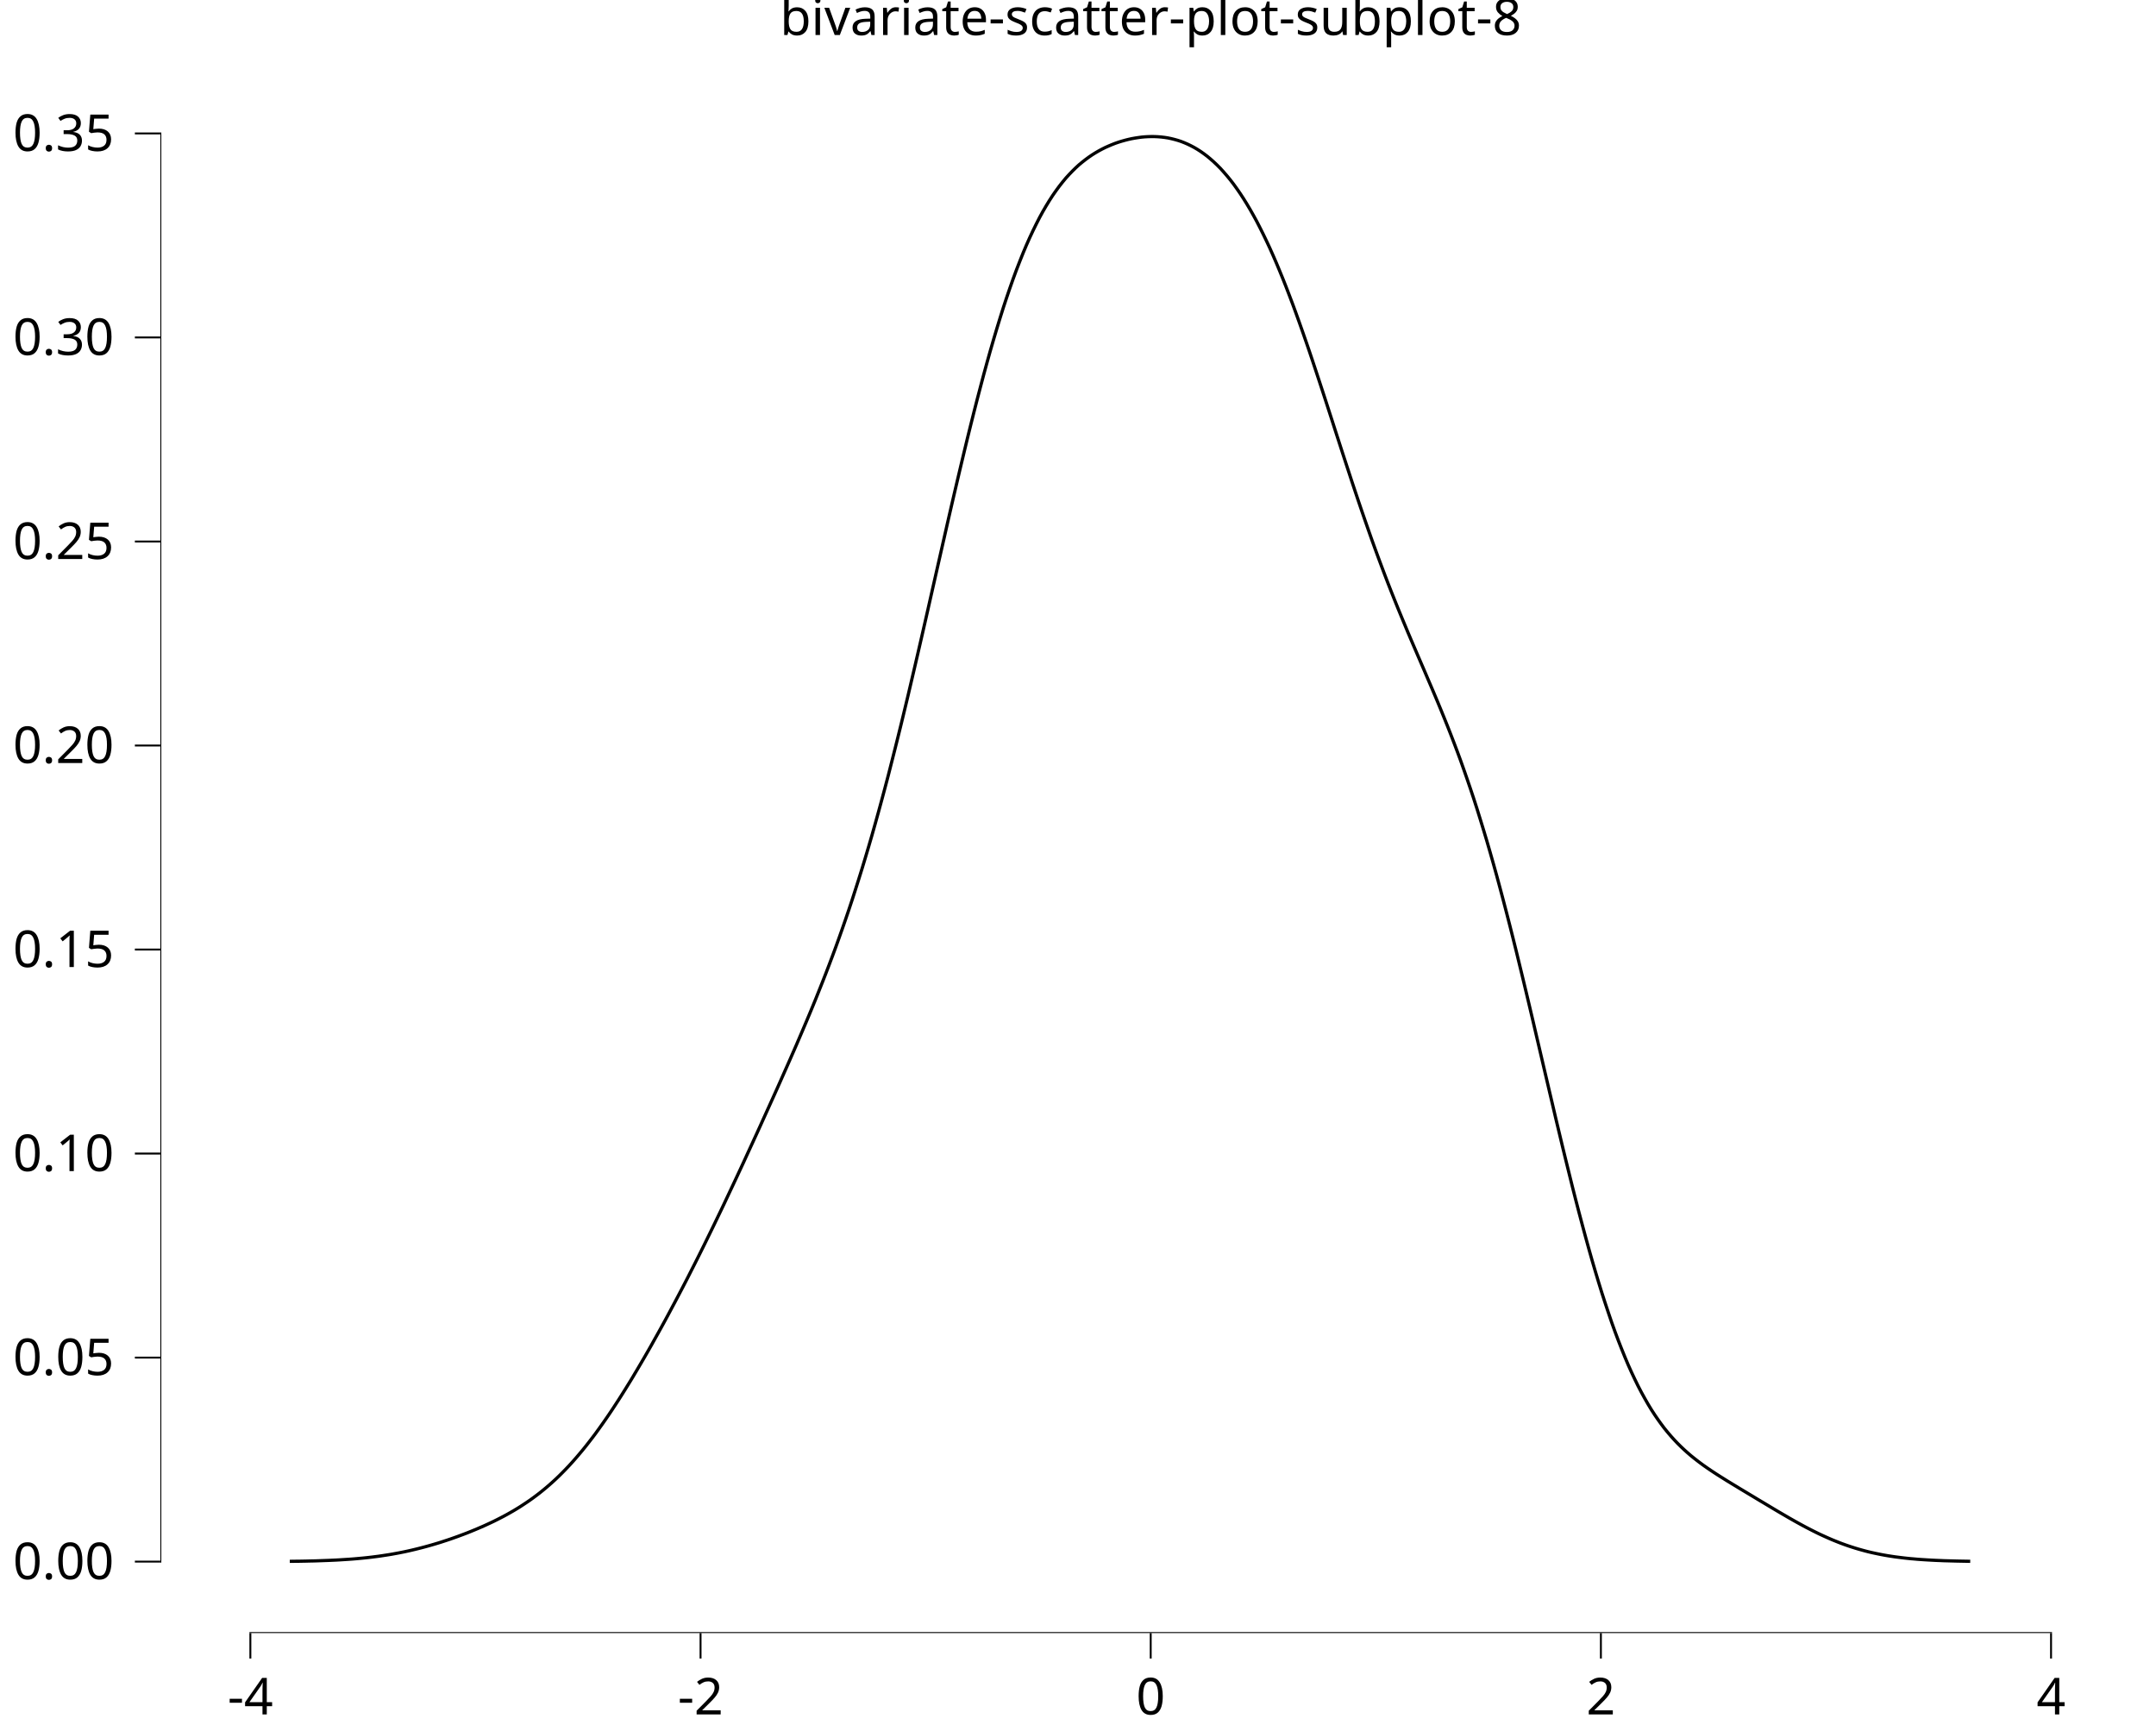
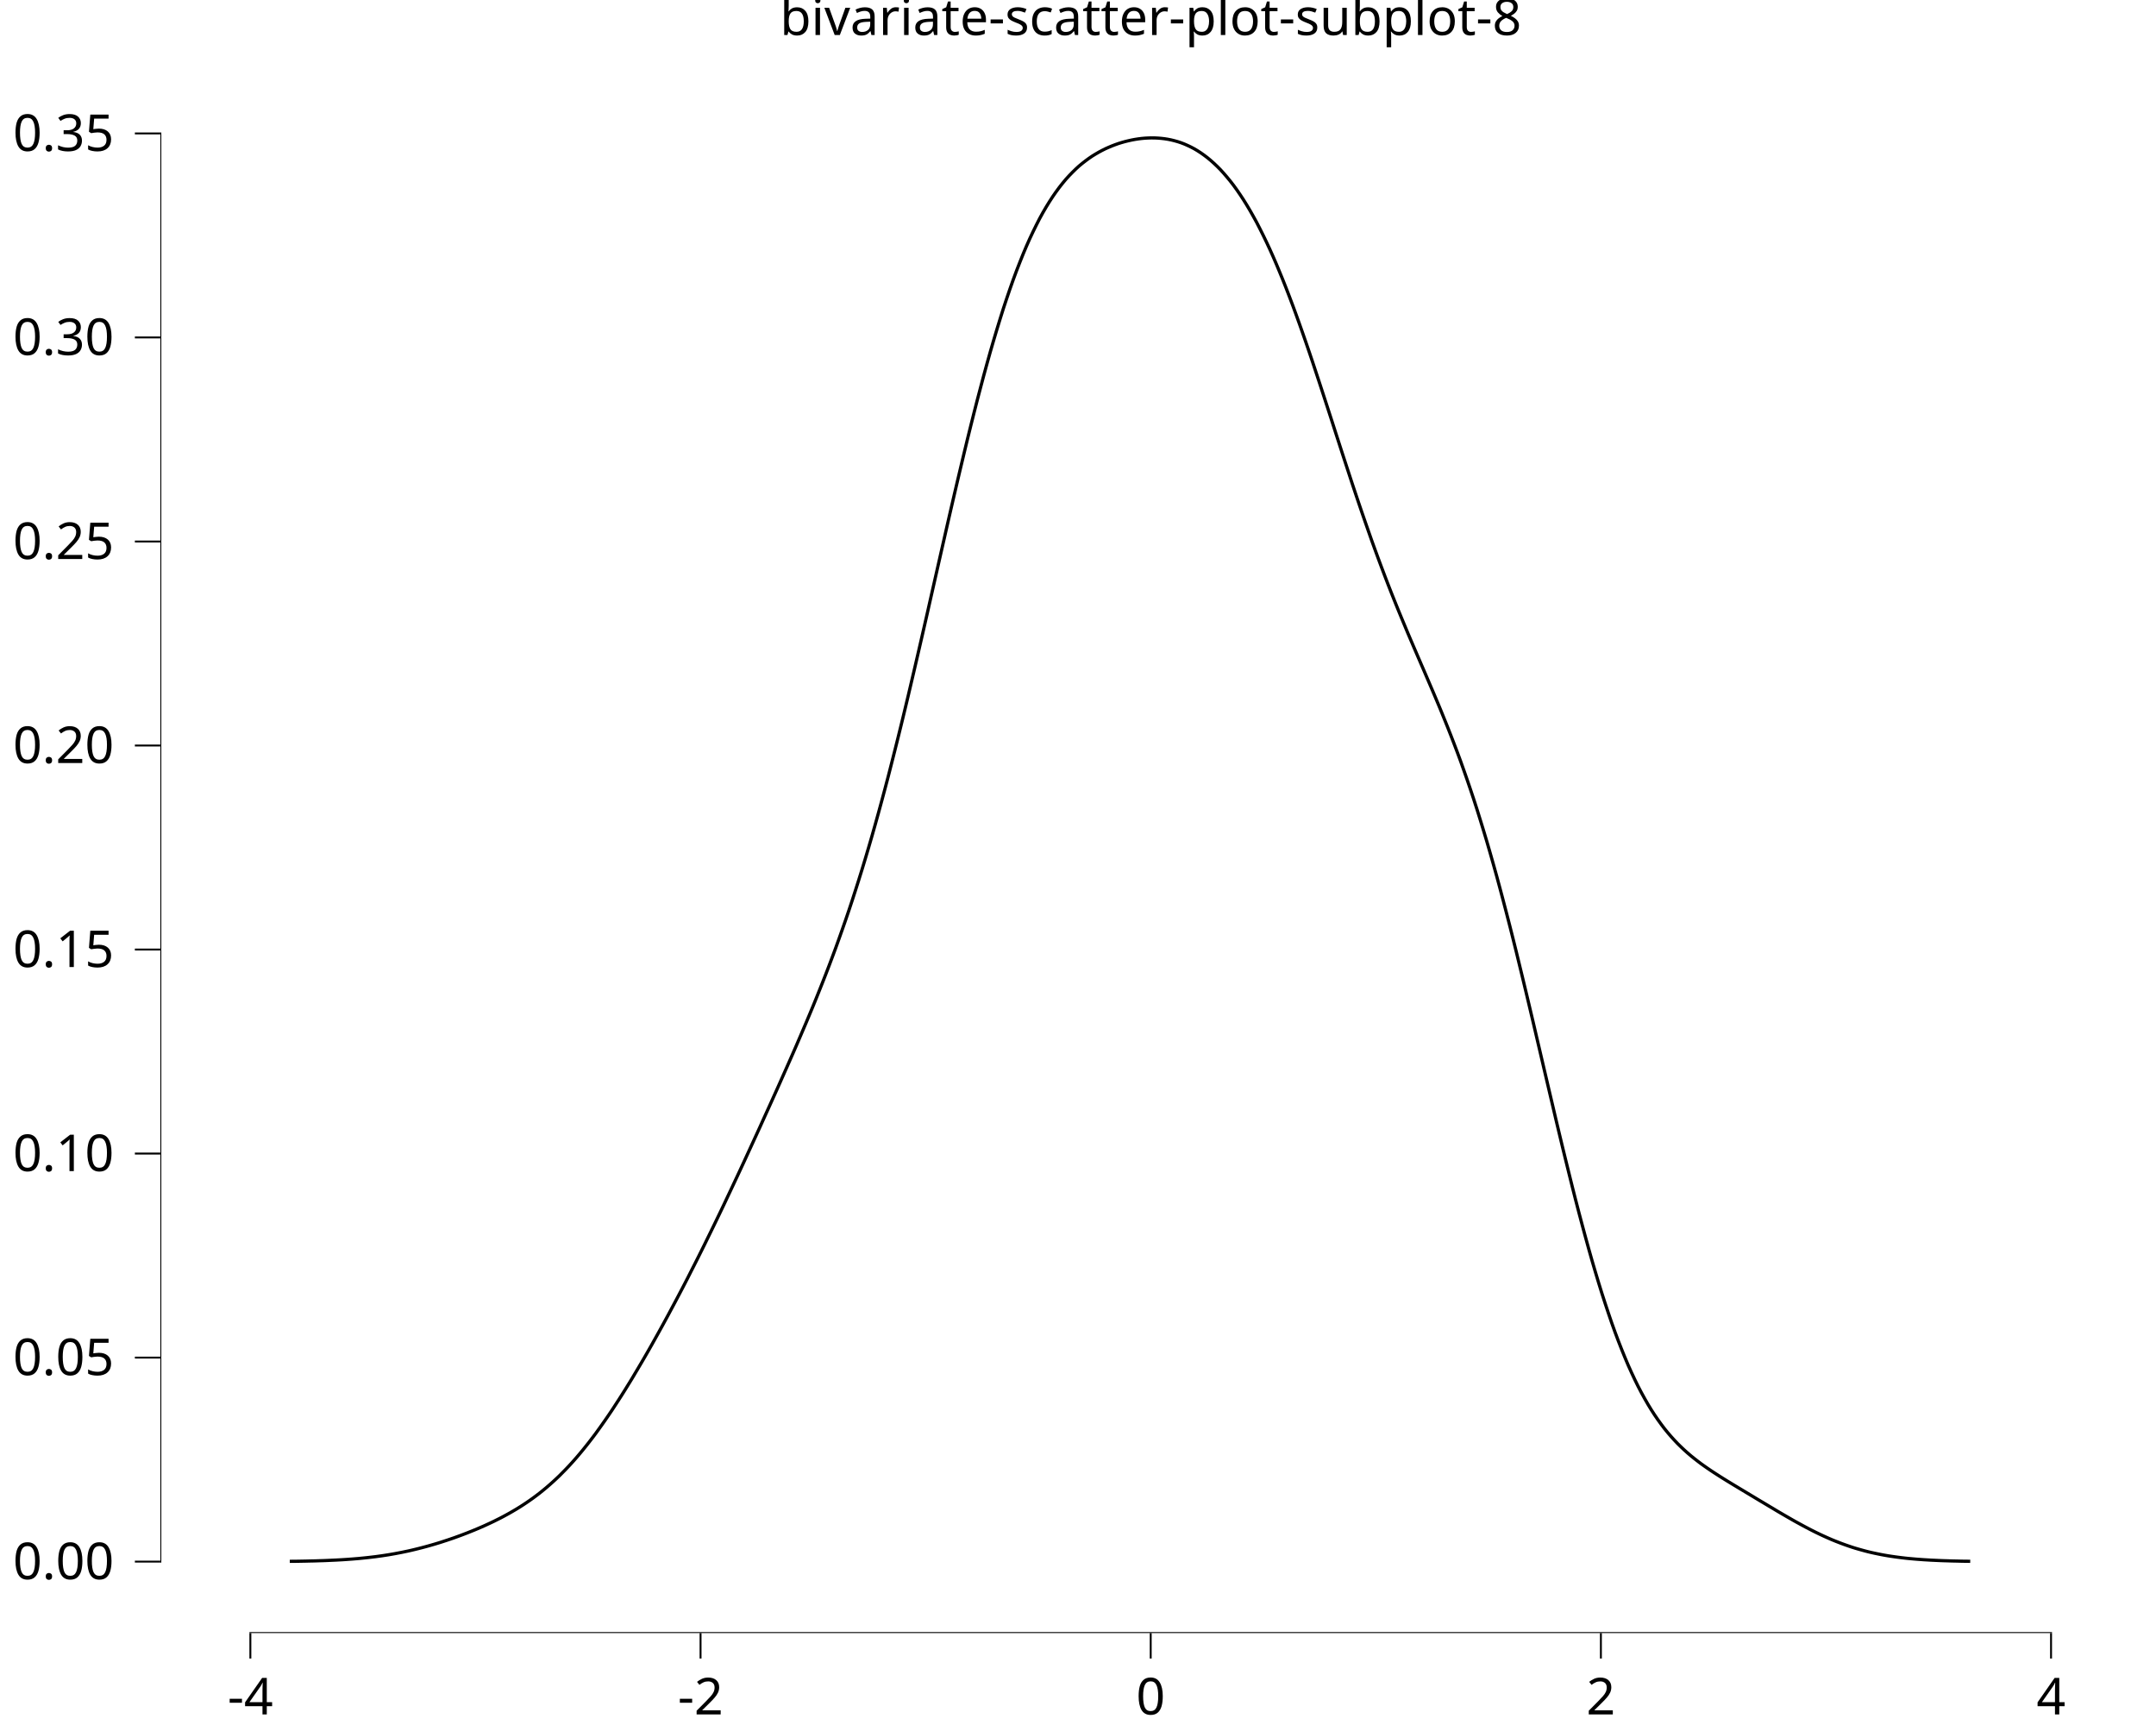
<svg xmlns="http://www.w3.org/2000/svg" class="svglite" data-engine-version="2.0" width="720.00pt" height="576.00pt" viewBox="0 0 720.00 576.00">
  <defs>
    <style type="text/css">
    .svglite line, .svglite polyline, .svglite polygon, .svglite path, .svglite rect, .svglite circle {
      fill: none;
      stroke: #000000;
      stroke-linecap: round;
      stroke-linejoin: round;
      stroke-miterlimit: 10.00;
    }
  </style>
  </defs>
  <rect width="100%" height="100%" style="stroke: none; fill: #FFFFFF;" />
  <defs>
    <clipPath id="cpMC4wMHw3MjAuMDB8MC4wMHw1NzYuMDA=">
      <rect x="0.00" y="0.00" width="720.00" height="576.00" />
    </clipPath>
  </defs>
  <g clip-path="url(#cpMC4wMHw3MjAuMDB8MC4wMHw1NzYuMDA=)">
    <rect x="0" y="0.00" width="720.00" height="576.00" style="stroke-width: 10.67; stroke: none;" />
  </g>
  <defs>
    <clipPath id="cpNTMuNTV8NzE1LjAyfDIwLjcxfDU0NS4yOQ==">
      <rect x="53.55" y="20.71" width="661.47" height="524.59" />
    </clipPath>
  </defs>
  <g clip-path="url(#cpNTMuNTV8NzE1LjAyfDIwLjcxfDU0NS4yOQ==)">
    <rect x="53.55" y="20.71" width="661.47" height="524.59" style="stroke-width: 10.67; stroke: none;" />
-     <polyline points="96.77,521.35 97.87,521.34 98.97,521.32 100.07,521.31 101.16,521.29 102.26,521.27 103.36,521.24 104.46,521.22 105.56,521.19 106.66,521.15 107.75,521.11 108.85,521.07 109.95,521.03 111.05,520.98 112.15,520.93 113.25,520.87 114.34,520.80 115.44,520.73 116.54,520.66 117.64,520.58 118.74,520.49 119.83,520.39 120.93,520.29 122.03,520.18 123.13,520.06 124.23,519.93 125.33,519.79 126.42,519.65 127.52,519.49 128.62,519.32 129.72,519.15 130.82,518.97 131.91,518.77 133.01,518.57 134.11,518.35 135.21,518.13 136.31,517.89 137.41,517.64 138.50,517.38 139.60,517.11 140.70,516.83 141.80,516.54 142.90,516.24 144.00,515.93 145.09,515.61 146.19,515.28 147.29,514.94 148.39,514.58 149.49,514.22 150.58,513.85 151.68,513.46 152.78,513.07 153.88,512.66 154.98,512.25 156.08,511.83 157.17,511.39 158.27,510.94 159.37,510.48 160.47,510.01 161.57,509.53 162.66,509.03 163.76,508.52 164.86,508.00 165.96,507.45 167.06,506.89 168.16,506.32 169.25,505.73 170.35,505.11 171.45,504.48 172.55,503.82 173.65,503.14 174.74,502.43 175.84,501.70 176.94,500.95 178.04,500.16 179.14,499.34 180.24,498.50 181.33,497.62 182.43,496.71 183.53,495.76 184.63,494.78 185.73,493.77 186.83,492.71 187.92,491.62 189.02,490.49 190.12,489.33 191.22,488.12 192.32,486.87 193.41,485.59 194.51,484.28 195.61,482.92 196.71,481.52 197.81,480.09 198.91,478.63 200.00,477.12 201.10,475.58 202.20,474.01 203.30,472.41 204.40,470.77 205.49,469.11 206.59,467.42 207.69,465.69 208.79,463.94 209.89,462.16 210.99,460.37 212.08,458.54 213.18,456.69 214.28,454.82 215.38,452.93 216.48,451.02 217.58,449.09 218.67,447.13 219.77,445.17 220.87,443.18 221.97,441.17 223.07,439.14 224.16,437.10 225.26,435.04 226.36,432.96 227.46,430.87 228.56,428.76 229.66,426.63 230.75,424.48 231.85,422.32 232.95,420.14 234.05,417.94 235.15,415.73 236.24,413.50 237.34,411.26 238.44,409.00 239.54,406.72 240.64,404.44 241.74,402.14 242.83,399.82 243.93,397.49 245.03,395.16 246.13,392.81 247.23,390.45 248.33,388.08 249.42,385.70 250.52,383.31 251.62,380.92 252.72,378.52 253.82,376.11 254.91,373.69 256.01,371.27 257.11,368.84 258.21,366.41 259.31,363.96 260.41,361.50 261.50,359.04 262.60,356.56 263.70,354.07 264.80,351.56 265.90,349.04 266.99,346.50 268.09,343.93 269.19,341.34 270.29,338.72 271.39,336.07 272.49,333.38 273.58,330.65 274.68,327.89 275.78,325.07 276.88,322.20 277.98,319.29 279.08,316.32 280.17,313.29 281.27,310.19 282.37,307.02 283.47,303.80 284.57,300.49 285.66,297.10 286.76,293.64 287.86,290.12 288.96,286.49 290.06,282.79 291.16,279.01 292.25,275.16 293.35,271.19 294.45,267.16 295.55,263.06 296.65,258.88 297.74,254.60 298.84,250.26 299.94,245.86 301.04,241.39 302.14,236.84 303.24,232.25 304.33,227.60 305.43,222.91 306.53,218.16 307.63,213.39 308.73,208.58 309.83,203.75 310.92,198.91 312.02,194.06 313.12,189.20 314.22,184.35 315.32,179.52 316.41,174.70 317.51,169.91 318.61,165.16 319.71,160.46 320.81,155.80 321.91,151.19 323.00,146.66 324.10,142.20 325.20,137.81 326.30,133.49 327.40,129.29 328.49,125.17 329.59,121.15 330.69,117.22 331.79,113.43 332.89,109.73 333.99,106.14 335.08,102.67 336.18,99.34 337.28,96.13 338.38,93.01 339.48,90.03 340.58,87.20 341.67,84.47 342.77,81.86 343.87,79.38 344.97,77.03 346.07,74.79 347.16,72.65 348.26,70.64 349.36,68.75 350.46,66.95 351.56,65.25 352.66,63.67 353.75,62.19 354.85,60.79 355.95,59.46 357.05,58.25 358.15,57.11 359.24,56.04 360.34,55.03 361.44,54.12 362.54,53.26 363.64,52.45 364.74,51.70 365.83,51.02 366.93,50.38 368.03,49.79 369.13,49.24 370.23,48.75 371.32,48.29 372.42,47.86 373.52,47.48 374.62,47.14 375.72,46.83 376.82,46.55 377.91,46.31 379.01,46.11 380.11,45.94 381.21,45.79 382.31,45.69 383.41,45.63 384.50,45.60 385.60,45.61 386.70,45.66 387.80,45.75 388.90,45.88 389.99,46.05 391.09,46.28 392.19,46.55 393.29,46.86 394.39,47.22 395.49,47.65 396.58,48.12 397.68,48.65 398.78,49.23 399.88,49.88 400.98,50.59 402.07,51.36 403.17,52.19 404.27,53.11 405.37,54.09 406.47,55.13 407.57,56.24 408.66,57.45 409.76,58.72 410.86,60.06 411.96,61.49 413.06,63.02 414.16,64.61 415.25,66.28 416.35,68.05 417.45,69.90 418.55,71.84 419.65,73.85 420.74,75.97 421.84,78.17 422.94,80.45 424.04,82.80 425.14,85.27 426.24,87.81 427.33,90.42 428.43,93.11 429.53,95.89 430.63,98.75 431.73,101.66 432.82,104.64 433.92,107.70 435.02,110.81 436.12,113.97 437.22,117.17 438.32,120.44 439.41,123.73 440.51,127.06 441.61,130.41 442.71,133.79 443.81,137.19 444.91,140.59 446.00,143.99 447.10,147.39 448.20,150.79 449.30,154.17 450.40,157.53 451.49,160.86 452.59,164.16 453.69,167.44 454.79,170.67 455.89,173.86 456.99,177.01 458.08,180.11 459.18,183.16 460.28,186.16 461.38,189.11 462.48,192.03 463.57,194.87 464.67,197.68 465.77,200.44 466.87,203.17 467.97,205.84 469.07,208.49 470.16,211.11 471.26,213.70 472.36,216.27 473.46,218.83 474.56,221.38 475.66,223.93 476.75,226.49 477.85,229.05 478.95,231.64 480.05,234.25 481.15,236.91 482.24,239.59 483.34,242.32 484.44,245.11 485.54,247.97 486.64,250.88 487.74,253.86 488.83,256.93 489.93,260.08 491.03,263.30 492.13,266.60 493.23,270.02 494.32,273.52 495.42,277.10 496.52,280.76 497.62,284.55 498.72,288.42 499.82,292.37 500.91,296.41 502.01,300.55 503.11,304.76 504.21,309.04 505.31,313.40 506.41,317.83 507.50,322.32 508.60,326.85 509.70,331.44 510.80,336.07 511.90,340.73 512.99,345.41 514.09,350.11 515.19,354.82 516.29,359.52 517.39,364.22 518.49,368.90 519.58,373.55 520.68,378.16 521.78,382.75 522.88,387.27 523.98,391.72 525.07,396.13 526.17,400.46 527.27,404.70 528.37,408.85 529.47,412.93 530.57,416.92 531.66,420.77 532.76,424.52 533.86,428.18 534.96,431.74 536.06,435.14 537.16,438.44 538.25,441.64 539.35,444.71 540.45,447.64 541.55,450.45 542.65,453.17 543.74,455.75 544.84,458.20 545.94,460.54 547.04,462.79 548.14,464.90 549.24,466.90 550.33,468.81 551.43,470.63 552.53,472.33 553.63,473.94 554.73,475.47 555.82,476.92 556.92,478.27 558.02,479.56 559.12,480.78 560.22,481.94 561.32,483.03 562.41,484.06 563.51,485.05 564.61,486.00 565.71,486.89 566.81,487.75 567.90,488.58 569.00,489.38 570.10,490.15 571.20,490.90 572.30,491.63 573.40,492.35 574.49,493.04 575.59,493.73 576.69,494.42 577.79,495.09 578.89,495.76 579.99,496.42 581.08,497.09 582.18,497.75 583.28,498.41 584.38,499.07 585.48,499.73 586.57,500.39 587.67,501.05 588.77,501.70 589.87,502.36 590.97,503.02 592.07,503.68 593.16,504.33 594.26,504.98 595.36,505.62 596.46,506.26 597.56,506.90 598.65,507.52 599.75,508.14 600.85,508.75 601.95,509.35 603.05,509.94 604.15,510.51 605.24,511.07 606.34,511.62 607.44,512.16 608.54,512.67 609.64,513.17 610.74,513.66 611.83,514.13 612.93,514.58 614.03,515.02 615.13,515.44 616.23,515.84 617.32,516.22 618.42,516.58 619.52,516.93 620.62,517.26 621.72,517.57 622.82,517.87 623.91,518.15 625.01,518.41 626.11,518.65 627.21,518.88 628.31,519.10 629.40,519.30 630.50,519.49 631.60,519.66 632.70,519.83 633.80,519.97 634.90,520.11 635.99,520.24 637.09,520.36 638.19,520.47 639.29,520.56 640.39,520.66 641.49,520.74 642.58,520.81 643.68,520.88 644.78,520.94 645.88,521.00 646.98,521.05 648.07,521.09 649.17,521.14 650.27,521.17 651.37,521.20 652.47,521.23 653.57,521.26 654.66,521.28 655.76,521.30 656.86,521.32 657.96,521.34 " style="stroke-width: 1.07; stroke-linecap: butt;" />
+     <polyline points="96.77,521.35 97.87,521.34 98.97,521.33 100.07,521.31 101.16,521.29 102.26,521.27 103.36,521.24 104.46,521.22 105.56,521.19 106.66,521.15 107.75,521.12 108.85,521.08 109.95,521.03 111.05,520.98 112.15,520.93 113.25,520.87 114.34,520.81 115.44,520.74 116.54,520.66 117.64,520.58 118.74,520.49 119.83,520.40 120.93,520.29 122.03,520.18 123.13,520.06 124.23,519.93 125.33,519.80 126.42,519.65 127.52,519.50 128.62,519.33 129.72,519.16 130.82,518.97 131.91,518.78 133.01,518.57 134.11,518.36 135.21,518.13 136.31,517.90 137.41,517.65 138.50,517.39 139.60,517.12 140.70,516.84 141.80,516.55 142.90,516.25 144.00,515.94 145.09,515.62 146.19,515.29 147.29,514.95 148.39,514.59 149.49,514.23 150.58,513.86 151.68,513.48 152.78,513.08 153.88,512.68 154.98,512.26 156.08,511.84 157.17,511.40 158.27,510.96 159.37,510.50 160.47,510.03 161.57,509.55 162.66,509.05 163.76,508.54 164.86,508.02 165.96,507.47 167.06,506.92 168.16,506.34 169.25,505.75 170.35,505.14 171.45,504.50 172.55,503.85 173.65,503.17 174.74,502.47 175.84,501.74 176.94,500.98 178.04,500.20 179.14,499.38 180.24,498.54 181.33,497.66 182.43,496.75 183.53,495.80 184.63,494.82 185.73,493.81 186.83,492.76 187.92,491.66 189.02,490.54 190.12,489.38 191.22,488.17 192.32,486.93 193.41,485.65 194.51,484.33 195.61,482.97 196.71,481.58 197.81,480.15 198.91,478.69 200.00,477.18 201.10,475.64 202.20,474.07 203.30,472.47 204.40,470.84 205.49,469.17 206.59,467.48 207.69,465.76 208.79,464.01 209.89,462.23 210.99,460.44 212.08,458.61 213.18,456.76 214.28,454.90 215.38,453.01 216.48,451.10 217.58,449.17 218.67,447.22 219.77,445.25 220.87,443.26 221.97,441.25 223.07,439.23 224.16,437.19 225.26,435.13 226.36,433.06 227.46,430.97 228.56,428.86 229.66,426.73 230.75,424.58 231.85,422.42 232.95,420.25 234.05,418.05 235.15,415.84 236.24,413.61 237.34,411.37 238.44,409.11 239.54,406.84 240.64,404.56 241.74,402.26 242.83,399.94 243.93,397.62 245.03,395.28 246.13,392.94 247.23,390.58 248.33,388.21 249.42,385.84 250.52,383.45 251.62,381.06 252.72,378.66 253.82,376.26 254.91,373.84 256.01,371.42 257.11,369.00 258.21,366.56 259.31,364.12 260.41,361.66 261.50,359.20 262.60,356.73 263.70,354.24 264.80,351.74 265.90,349.22 266.99,346.68 268.09,344.11 269.19,341.53 270.29,338.91 271.39,336.27 272.49,333.58 273.58,330.86 274.68,328.10 275.78,325.29 276.88,322.43 277.98,319.51 279.08,316.55 280.17,313.52 281.27,310.42 282.37,307.27 283.47,304.05 284.57,300.74 285.66,297.36 286.76,293.91 287.86,290.38 288.96,286.76 290.06,283.06 291.16,279.28 292.25,275.44 293.35,271.48 294.45,267.45 295.55,263.35 296.65,259.17 297.74,254.90 298.84,250.56 299.94,246.16 301.04,241.69 302.14,237.15 303.24,232.55 304.33,227.91 305.43,223.22 306.53,218.47 307.63,213.70 308.73,208.90 309.83,204.07 310.92,199.23 312.02,194.38 313.12,189.52 314.22,184.67 315.32,179.84 316.41,175.03 317.51,170.24 318.61,165.49 319.71,160.78 320.81,156.13 321.91,151.52 323.00,146.99 324.10,142.53 325.20,138.14 326.30,133.82 327.40,129.63 328.49,125.51 329.59,121.49 330.69,117.56 331.79,113.77 332.89,110.08 333.99,106.49 335.08,103.02 336.18,99.70 337.28,96.48 338.38,93.37 339.48,90.40 340.58,87.57 341.67,84.84 342.77,82.23 343.87,79.75 344.97,77.41 346.07,75.17 347.16,73.03 348.26,71.03 349.36,69.14 350.46,67.35 351.56,65.65 352.66,64.07 353.75,62.59 354.85,61.19 355.95,59.87 357.05,58.66 358.15,57.53 359.24,56.46 360.34,55.45 361.44,54.54 362.54,53.69 363.64,52.88 364.74,52.13 365.83,51.46 366.93,50.82 368.03,50.23 369.13,49.68 370.23,49.19 371.32,48.73 372.42,48.31 373.52,47.92 374.62,47.58 375.72,47.27 376.82,47.00 377.91,46.76 379.01,46.55 380.11,46.38 381.21,46.24 382.31,46.14 383.41,46.08 384.50,46.05 385.60,46.06 386.70,46.11 387.80,46.20 388.90,46.33 389.99,46.50 391.09,46.72 392.19,46.99 393.29,47.30 394.39,47.66 395.49,48.08 396.58,48.56 397.68,49.08 398.78,49.66 399.88,50.31 400.98,51.02 402.07,51.79 403.17,52.62 404.27,53.53 405.37,54.51 406.47,55.55 407.57,56.66 408.66,57.86 409.76,59.14 410.86,60.48 411.96,61.90 413.06,63.42 414.16,65.02 415.25,66.68 416.35,68.45 417.45,70.30 418.55,72.24 419.65,74.24 420.74,76.36 421.84,78.56 422.94,80.84 424.04,83.19 425.14,85.65 426.24,88.19 427.33,90.81 428.43,93.49 429.53,96.27 430.63,99.12 431.73,102.04 432.82,105.01 433.92,108.07 435.02,111.18 436.12,114.34 437.22,117.55 438.32,120.81 439.41,124.11 440.51,127.43 441.61,130.79 442.71,134.17 443.81,137.56 444.91,140.96 446.00,144.36 447.10,147.76 448.20,151.16 449.30,154.54 450.40,157.90 451.49,161.23 452.59,164.53 453.69,167.80 454.79,171.03 455.89,174.22 456.99,177.36 458.08,180.47 459.18,183.51 460.28,186.51 461.38,189.46 462.48,192.37 463.57,195.21 464.67,198.02 465.77,200.78 466.87,203.50 467.97,206.17 469.07,208.81 470.16,211.43 471.26,214.01 472.36,216.58 473.46,219.13 474.56,221.68 475.66,224.22 476.75,226.77 477.85,229.33 478.95,231.91 480.05,234.52 481.15,237.16 482.24,239.85 483.34,242.57 484.44,245.36 485.54,248.21 486.64,251.11 487.74,254.08 488.83,257.15 489.93,260.29 491.03,263.51 492.13,266.81 493.23,270.22 494.32,273.71 495.42,277.29 496.52,280.95 497.62,284.74 498.72,288.61 499.82,292.55 500.91,296.59 502.01,300.73 503.11,304.94 504.21,309.21 505.31,313.57 506.41,318.00 507.50,322.49 508.60,327.02 509.70,331.61 510.80,336.24 511.90,340.89 512.99,345.57 514.09,350.27 515.19,354.98 516.29,359.68 517.39,364.38 518.49,369.06 519.58,373.71 520.68,378.33 521.78,382.91 522.88,387.42 523.98,391.88 525.07,396.28 526.17,400.62 527.27,404.86 528.37,409.01 529.47,413.08 530.57,417.07 531.66,420.92 532.76,424.67 533.86,428.33 534.96,431.88 536.06,435.28 537.16,438.58 538.25,441.77 539.35,444.84 540.45,447.77 541.55,450.58 542.65,453.29 543.74,455.87 544.84,458.31 545.94,460.66 547.04,462.90 548.14,465.01 549.24,467.01 550.33,468.91 551.43,470.72 552.53,472.42 553.63,474.03 554.73,475.55 555.82,477.00 556.92,478.35 558.02,479.63 559.12,480.85 560.22,482.01 561.32,483.09 562.41,484.12 563.51,485.11 564.61,486.05 565.71,486.94 566.81,487.80 567.90,488.63 569.00,489.42 570.10,490.19 571.20,490.94 572.30,491.67 573.40,492.38 574.49,493.08 575.59,493.77 576.69,494.45 577.79,495.12 578.89,495.79 579.99,496.45 581.08,497.11 582.18,497.77 583.28,498.43 584.38,499.09 585.48,499.75 586.57,500.41 587.67,501.07 588.77,501.72 589.87,502.38 590.97,503.04 592.07,503.69 593.16,504.35 594.26,505.00 595.36,505.64 596.46,506.28 597.56,506.91 598.65,507.54 599.75,508.16 600.85,508.76 601.95,509.36 603.05,509.95 604.15,510.53 605.24,511.09 606.34,511.64 607.44,512.17 608.54,512.69 609.64,513.19 610.74,513.68 611.83,514.15 612.93,514.60 614.03,515.03 615.13,515.45 616.23,515.85 617.32,516.23 618.42,516.60 619.52,516.95 620.62,517.27 621.72,517.58 622.82,517.88 623.91,518.16 625.01,518.42 626.11,518.66 627.21,518.89 628.31,519.11 629.40,519.31 630.50,519.50 631.60,519.67 632.70,519.83 633.80,519.98 634.90,520.12 635.99,520.25 637.09,520.37 638.19,520.47 639.29,520.57 640.39,520.66 641.49,520.74 642.58,520.82 643.68,520.88 644.78,520.95 645.88,521.00 646.98,521.05 648.07,521.10 649.17,521.14 650.27,521.17 651.37,521.21 652.47,521.24 653.57,521.26 654.66,521.29 655.76,521.31 656.86,521.32 657.96,521.34 " style="stroke-width: 1.07; stroke-linecap: butt;" />
    <line x1="83.30" y1="545.29" x2="685.27" y2="545.29" style="stroke-width: 0.64; stroke-linecap: butt;" />
    <line x1="53.55" y1="521.77" x2="53.55" y2="44.23" style="stroke-width: 0.64; stroke-linecap: butt;" />
    <rect x="53.55" y="20.71" width="661.47" height="524.59" style="stroke-width: 0.00; stroke: none;" />
  </g>
  <g clip-path="url(#cpMC4wMHw3MjAuMDB8MC4wMHw1NzYuMDA=)">
    <polyline points="53.55,545.29 53.55,20.71 " style="stroke-width: 0.00; stroke: none; stroke-linecap: butt;" />
    <text x="38.07" y="527.30" text-anchor="end" style="font-size: 17.00px; font-family: sans;" textLength="33.09px" lengthAdjust="spacingAndGlyphs">0.00</text>
    <text x="38.07" y="459.17" text-anchor="end" style="font-size: 17.00px; font-family: sans;" textLength="33.09px" lengthAdjust="spacingAndGlyphs">0.05</text>
    <text x="38.07" y="391.04" text-anchor="end" style="font-size: 17.00px; font-family: sans;" textLength="33.09px" lengthAdjust="spacingAndGlyphs">0.10</text>
    <text x="38.07" y="322.91" text-anchor="end" style="font-size: 17.00px; font-family: sans;" textLength="33.09px" lengthAdjust="spacingAndGlyphs">0.15</text>
    <text x="38.07" y="254.79" text-anchor="end" style="font-size: 17.00px; font-family: sans;" textLength="33.09px" lengthAdjust="spacingAndGlyphs">0.20</text>
    <text x="38.07" y="186.66" text-anchor="end" style="font-size: 17.00px; font-family: sans;" textLength="33.09px" lengthAdjust="spacingAndGlyphs">0.25</text>
    <text x="38.07" y="118.53" text-anchor="end" style="font-size: 17.00px; font-family: sans;" textLength="33.09px" lengthAdjust="spacingAndGlyphs">0.30</text>
    <text x="38.07" y="50.40" text-anchor="end" style="font-size: 17.00px; font-family: sans;" textLength="33.09px" lengthAdjust="spacingAndGlyphs">0.35</text>
    <polyline points="45.04,521.45 53.55,521.45 " style="stroke-width: 0.64; stroke-linecap: butt;" />
    <polyline points="45.04,453.32 53.55,453.32 " style="stroke-width: 0.64; stroke-linecap: butt;" />
    <polyline points="45.04,385.19 53.55,385.19 " style="stroke-width: 0.64; stroke-linecap: butt;" />
    <polyline points="45.04,317.06 53.55,317.06 " style="stroke-width: 0.64; stroke-linecap: butt;" />
    <polyline points="45.04,248.94 53.55,248.94 " style="stroke-width: 0.64; stroke-linecap: butt;" />
    <polyline points="45.04,180.81 53.55,180.81 " style="stroke-width: 0.64; stroke-linecap: butt;" />
    <polyline points="45.04,112.68 53.55,112.68 " style="stroke-width: 0.64; stroke-linecap: butt;" />
    <polyline points="45.04,44.55 53.55,44.55 " style="stroke-width: 0.64; stroke-linecap: butt;" />
    <polyline points="53.55,545.29 715.02,545.29 " style="stroke-width: 0.00; stroke: none; stroke-linecap: butt;" />
    <polyline points="83.61,553.80 83.61,545.29 " style="stroke-width: 0.64; stroke-linecap: butt;" />
    <polyline points="233.95,553.80 233.95,545.29 " style="stroke-width: 0.64; stroke-linecap: butt;" />
    <polyline points="384.28,553.80 384.28,545.29 " style="stroke-width: 0.64; stroke-linecap: butt;" />
    <polyline points="534.62,553.80 534.62,545.29 " style="stroke-width: 0.64; stroke-linecap: butt;" />
    <polyline points="684.95,553.80 684.95,545.29 " style="stroke-width: 0.64; stroke-linecap: butt;" />
    <text x="83.61" y="572.47" text-anchor="middle" style="font-size: 17.00px; font-family: sans;" textLength="15.12px" lengthAdjust="spacingAndGlyphs">-4</text>
    <text x="233.95" y="572.47" text-anchor="middle" style="font-size: 17.00px; font-family: sans;" textLength="15.12px" lengthAdjust="spacingAndGlyphs">-2</text>
    <text x="384.28" y="572.47" text-anchor="middle" style="font-size: 17.00px; font-family: sans;" textLength="9.46px" lengthAdjust="spacingAndGlyphs">0</text>
    <text x="534.62" y="572.47" text-anchor="middle" style="font-size: 17.00px; font-family: sans;" textLength="9.46px" lengthAdjust="spacingAndGlyphs">2</text>
    <text x="684.95" y="572.47" text-anchor="middle" style="font-size: 17.00px; font-family: sans;" textLength="9.46px" lengthAdjust="spacingAndGlyphs">4</text>
    <text x="384.28" y="11.70" text-anchor="middle" style="font-size: 17.00px; font-family: sans;" textLength="229.62px" lengthAdjust="spacingAndGlyphs">bivariate-scatter-plot-subplot-8</text>
  </g>
</svg>
